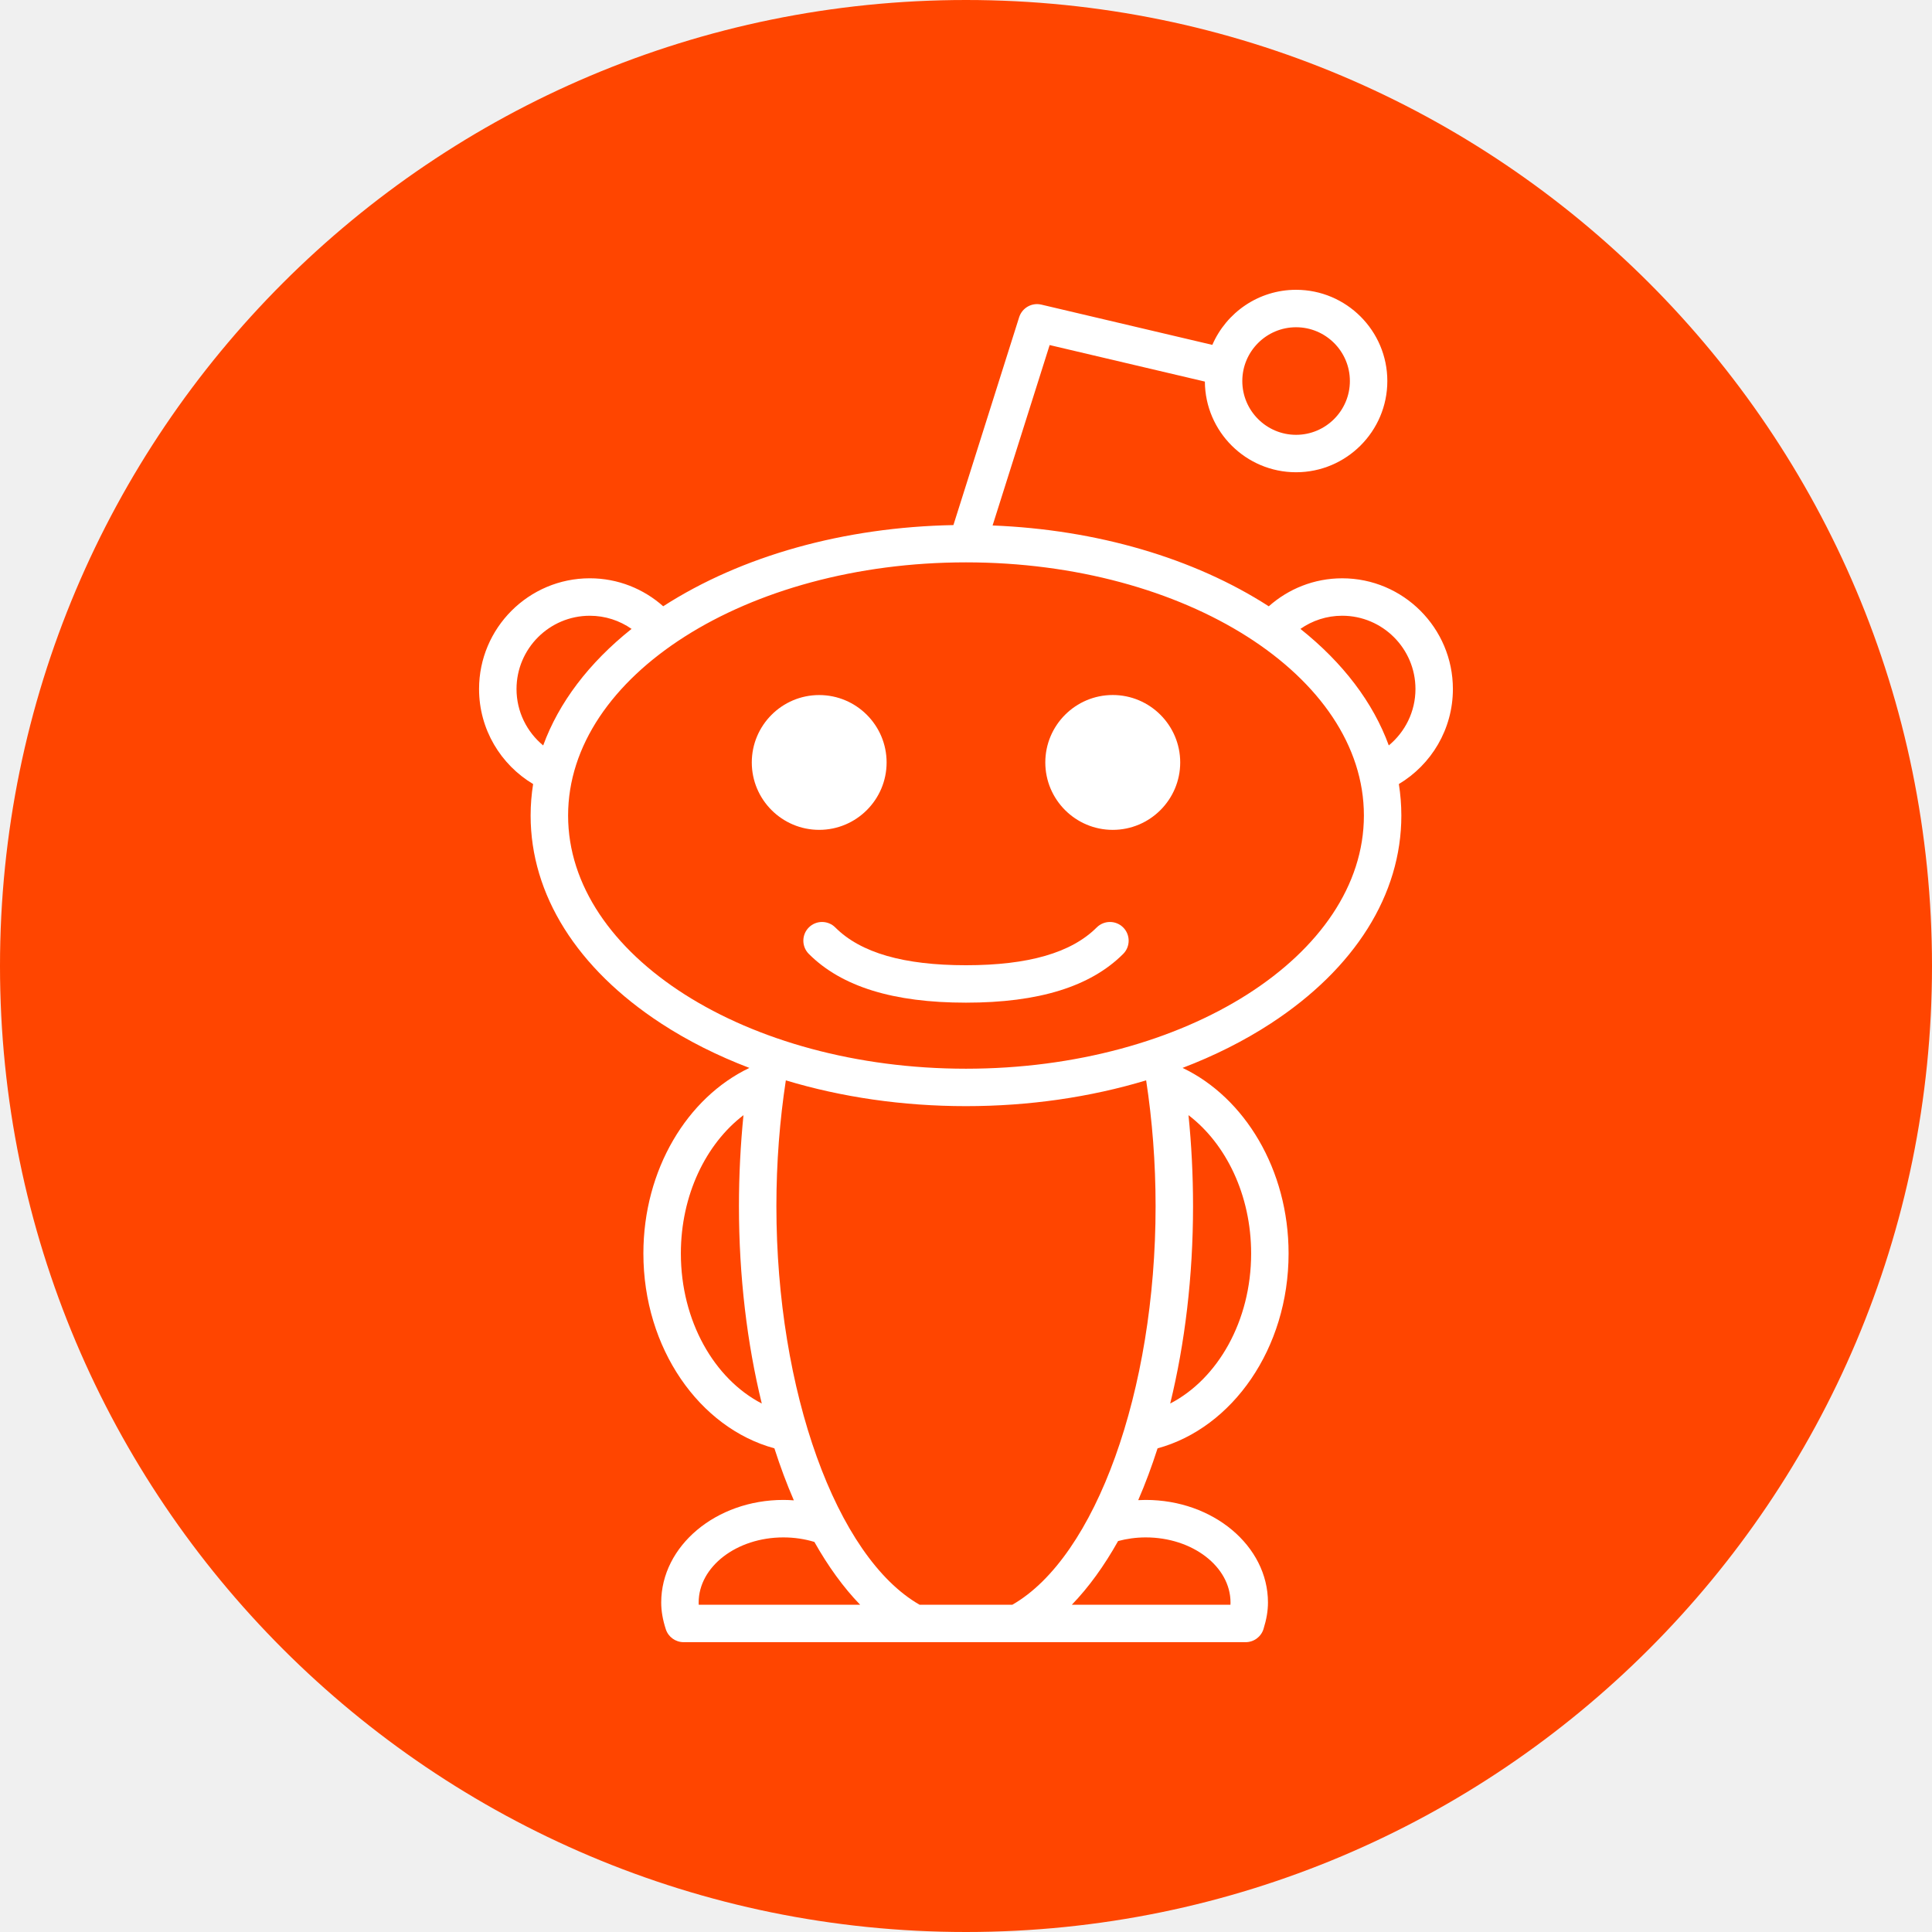
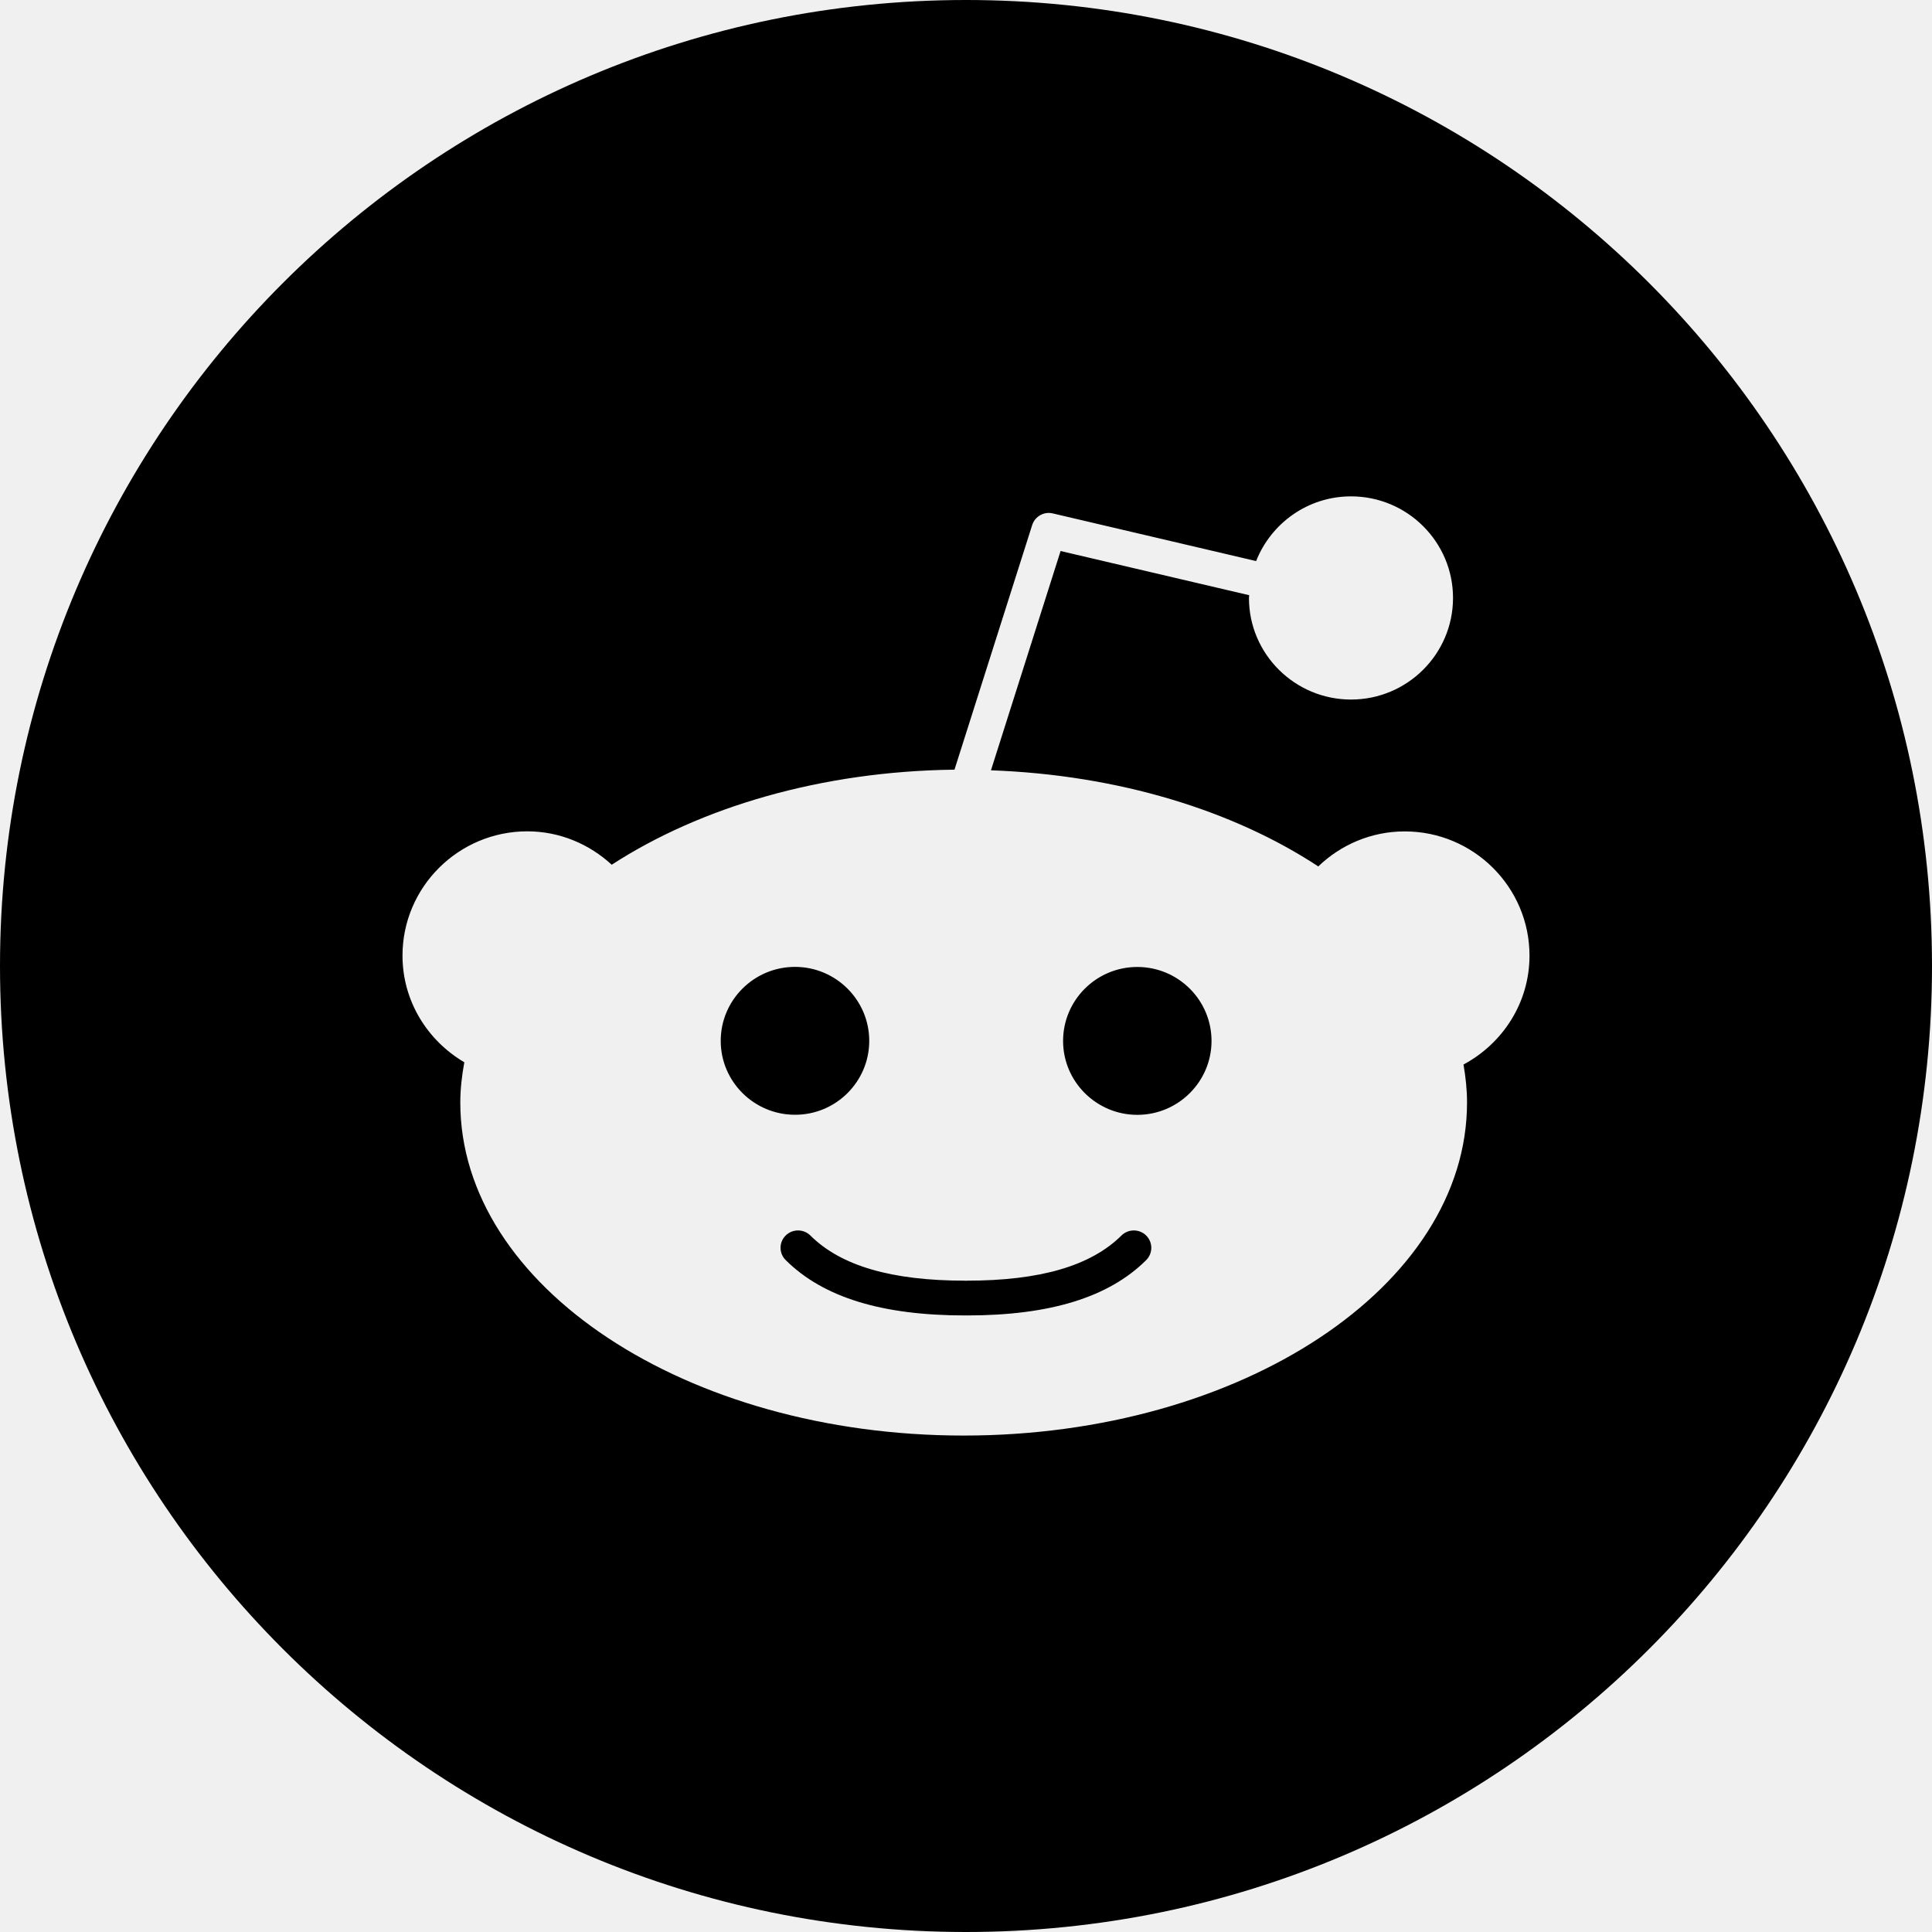
- <svg xmlns="http://www.w3.org/2000/svg" version="1.1" id="Reddit" x="0px" y="0px" viewBox="0 0 128 128" enable-background="new 0 0 128 128" xml:space="preserve">
-   <g id="reddit-reddit">
-     <circle id="reddit-back" fill="#FF4500" cx="64" cy="64" r="64" />
-     <g id="reddit-reddit_1_">
-       <path fill="#FFFFFF" d="M58.74,50.515c0-2.462-2.004-4.466-4.467-4.466c-2.462,0-4.465,2.004-4.465,4.466    c0,2.462,2.003,4.465,4.465,4.465C56.736,54.98,58.74,52.977,58.74,50.515z" />
-       <path fill="#FFFFFF" d="M73.722,46.046c-2.464,0-4.468,2.005-4.468,4.468c0,2.463,2.004,4.467,4.468,4.467    c2.465,0,4.47-2.004,4.47-4.467C78.191,48.051,76.186,46.046,73.722,46.046z" />
-       <path fill="#FFFFFF" d="M72.66,61.446c-1.687,1.685-4.543,2.503-8.661,2.503c-4.118,0-6.974-0.818-8.658-2.502    c-0.484-0.484-1.27-0.485-1.754-0.001c-0.484,0.485-0.484,1.27,0,1.754c2.173,2.173,5.603,3.229,10.412,3.229    c4.808,0,8.238-1.056,10.414-3.228c0.484-0.484,0.484-1.27,0.002-1.754    C73.93,60.963,73.145,60.962,72.66,61.446z" />
-       <path fill="#FFFFFF" d="M96.258,45.649c0-4.044-3.289-7.335-7.333-7.335c-1.866,0-3.57,0.703-4.865,1.855    c-4.976-3.205-11.411-5.08-18.298-5.355l3.78-11.953l10.284,2.42c0.019,3.316,2.722,6.007,6.041,6.007    c3.334,0,6.047-2.712,6.047-6.044c0-3.333-2.713-6.044-6.047-6.044c-2.482,0-4.617,1.504-5.547,3.649l-11.328-2.667    c-0.634-0.149-1.272,0.214-1.47,0.833l-4.356,13.773c-7.237,0.136-14.029,2.031-19.227,5.379    c-1.296-1.152-2.999-1.854-4.865-1.854c-4.044,0-7.335,3.291-7.335,7.335c0,2.673,1.438,5.016,3.582,6.297    c-0.109,0.687-0.166,1.382-0.166,2.084c0,5.245,3.071,10.137,8.647,13.777c1.774,1.158,3.74,2.142,5.847,2.946    c-4.112,1.961-7.023,6.732-7.023,12.295c0,6.284,3.715,11.557,8.68,12.909c0.388,1.21,0.818,2.361,1.288,3.446    c-0.229-0.017-0.459-0.028-0.692-0.028c-4.464,0-8.095,3.049-8.095,6.796c0,0.56,0.099,1.14,0.304,1.77    c0.165,0.512,0.642,0.858,1.18,0.858h37.234c0.544,0,1.023-0.352,1.185-0.87    c0.202-0.65,0.296-1.208,0.296-1.758c0-3.747-3.633-6.796-8.099-6.796c-0.167,0-0.333,0.005-0.497,0.014    c0.468-1.08,0.896-2.228,1.282-3.431c4.965-1.353,8.68-6.626,8.68-12.91c0-5.562-2.912-10.335-7.024-12.296    c2.106-0.804,4.072-1.788,5.846-2.945c5.577-3.64,8.649-8.533,8.649-13.777c0-0.702-0.057-1.397-0.165-2.084    C94.82,50.665,96.258,48.322,96.258,45.649z M89.433,25.245c0,1.964-1.6,3.563-3.565,3.563    c-1.964,0-3.562-1.599-3.562-3.563c0-1.965,1.599-3.564,3.562-3.564C87.833,21.681,89.433,23.28,89.433,25.245z     M81.525,106.172c0,0.048-0.003,0.098-0.005,0.147H71.011c1.116-1.153,2.145-2.577,3.066-4.221    c0.574-0.153,1.188-0.241,1.831-0.241C79.005,101.857,81.525,103.793,81.525,106.172z M51.902,101.857    c0.725,0,1.417,0.106,2.053,0.3c0.913,1.62,1.929,3.022,3.032,4.162H46.292    c-0.003-0.05-0.004-0.099-0.004-0.147C46.288,103.793,48.807,101.857,51.902,101.857z M67.069,106.319h-6.142    c-5.516-3.157-9.489-14.165-9.489-26.407c0-2.892,0.222-5.694,0.626-8.335c3.699,1.117,7.749,1.708,11.934,1.708    c4.185,0,8.235-0.592,11.937-1.709c0.404,2.641,0.626,5.444,0.626,8.336    C76.561,92.153,72.585,103.161,67.069,106.319z M49.257,73.883c-0.194,1.943-0.3,3.957-0.3,6.029    c0,4.65,0.54,9.1,1.513,13.074c-3.146-1.625-5.361-5.466-5.361-9.938    C45.108,79.178,46.77,75.781,49.257,73.883z M77.529,92.987c0.974-3.976,1.513-8.425,1.513-13.075    c0-2.072-0.105-4.086-0.301-6.029c2.488,1.897,4.15,5.295,4.15,9.166    C82.892,87.52,80.675,91.362,77.529,92.987z M63.999,70.805c-14.536,0-26.361-7.525-26.361-16.774    c0-9.249,11.825-16.773,26.361-16.773c14.536,0,26.363,7.524,26.363,16.773    C90.362,63.28,78.535,70.805,63.999,70.805z M39.075,40.795c1.028,0,1.982,0.323,2.768,0.871    c-2.833,2.256-4.819,4.886-5.856,7.722c-1.077-0.891-1.766-2.235-1.766-3.738    C34.222,42.973,36.398,40.795,39.075,40.795z M86.156,41.666c0.785-0.549,1.739-0.872,2.768-0.872    c2.677,0,4.854,2.178,4.854,4.854c0,1.503-0.689,2.847-1.767,3.738C90.976,46.552,88.989,43.922,86.156,41.666z" />
-     </g>
-   </g>
+ <svg xmlns="http://www.w3.org/2000/svg" width="24" height="24" viewBox="0 0 24 24">
+   <path d="M14.238 15.348c.085.084.085.221 0 .306-.465.462-1.194.687-2.231.687l-.008-.002-.008.002c-1.036 0-1.766-.225-2.231-.688-.085-.084-.085-.221 0-.305.084-.084.222-.084.307 0 .379.377 1.008.561 1.924.561l.008.002.008-.002c.915 0 1.544-.184 1.924-.561.085-.084.223-.084.307 0zm-3.44-2.418c0-.507-.414-.919-.922-.919-.509 0-.923.412-.923.919 0 .506.414.918.923.918.508.001.922-.411.922-.918zm13.202-.93c0 6.627-5.373 12-12 12s-12-5.373-12-12 5.373-12 12-12 12 5.373 12 12zm-5-.129c0-.851-.695-1.543-1.55-1.543-.417 0-.795.167-1.074.435-1.056-.695-2.485-1.137-4.066-1.194l.865-2.724 2.343.549-.003.034c0 .696.569 1.262 1.268 1.262.699 0 1.267-.566 1.267-1.262s-.568-1.262-1.267-1.262c-.537 0-.994.335-1.179.804l-2.525-.592c-.11-.027-.223.037-.257.145l-.965 3.038c-1.656.02-3.155.466-4.258 1.181-.277-.255-.644-.415-1.05-.415-.854.001-1.549.693-1.549 1.544 0 .566.311 1.056.768 1.325-.03.164-.05.331-.05.5 0 2.281 2.805 4.137 6.253 4.137s6.253-1.856 6.253-4.137c0-.16-.017-.317-.044-.472.486-.261.82-.766.82-1.353zm-4.872.141c-.509 0-.922.412-.922.919 0 .506.414.918.922.918s.922-.412.922-.918c0-.507-.413-.919-.922-.919z" />
</svg>
